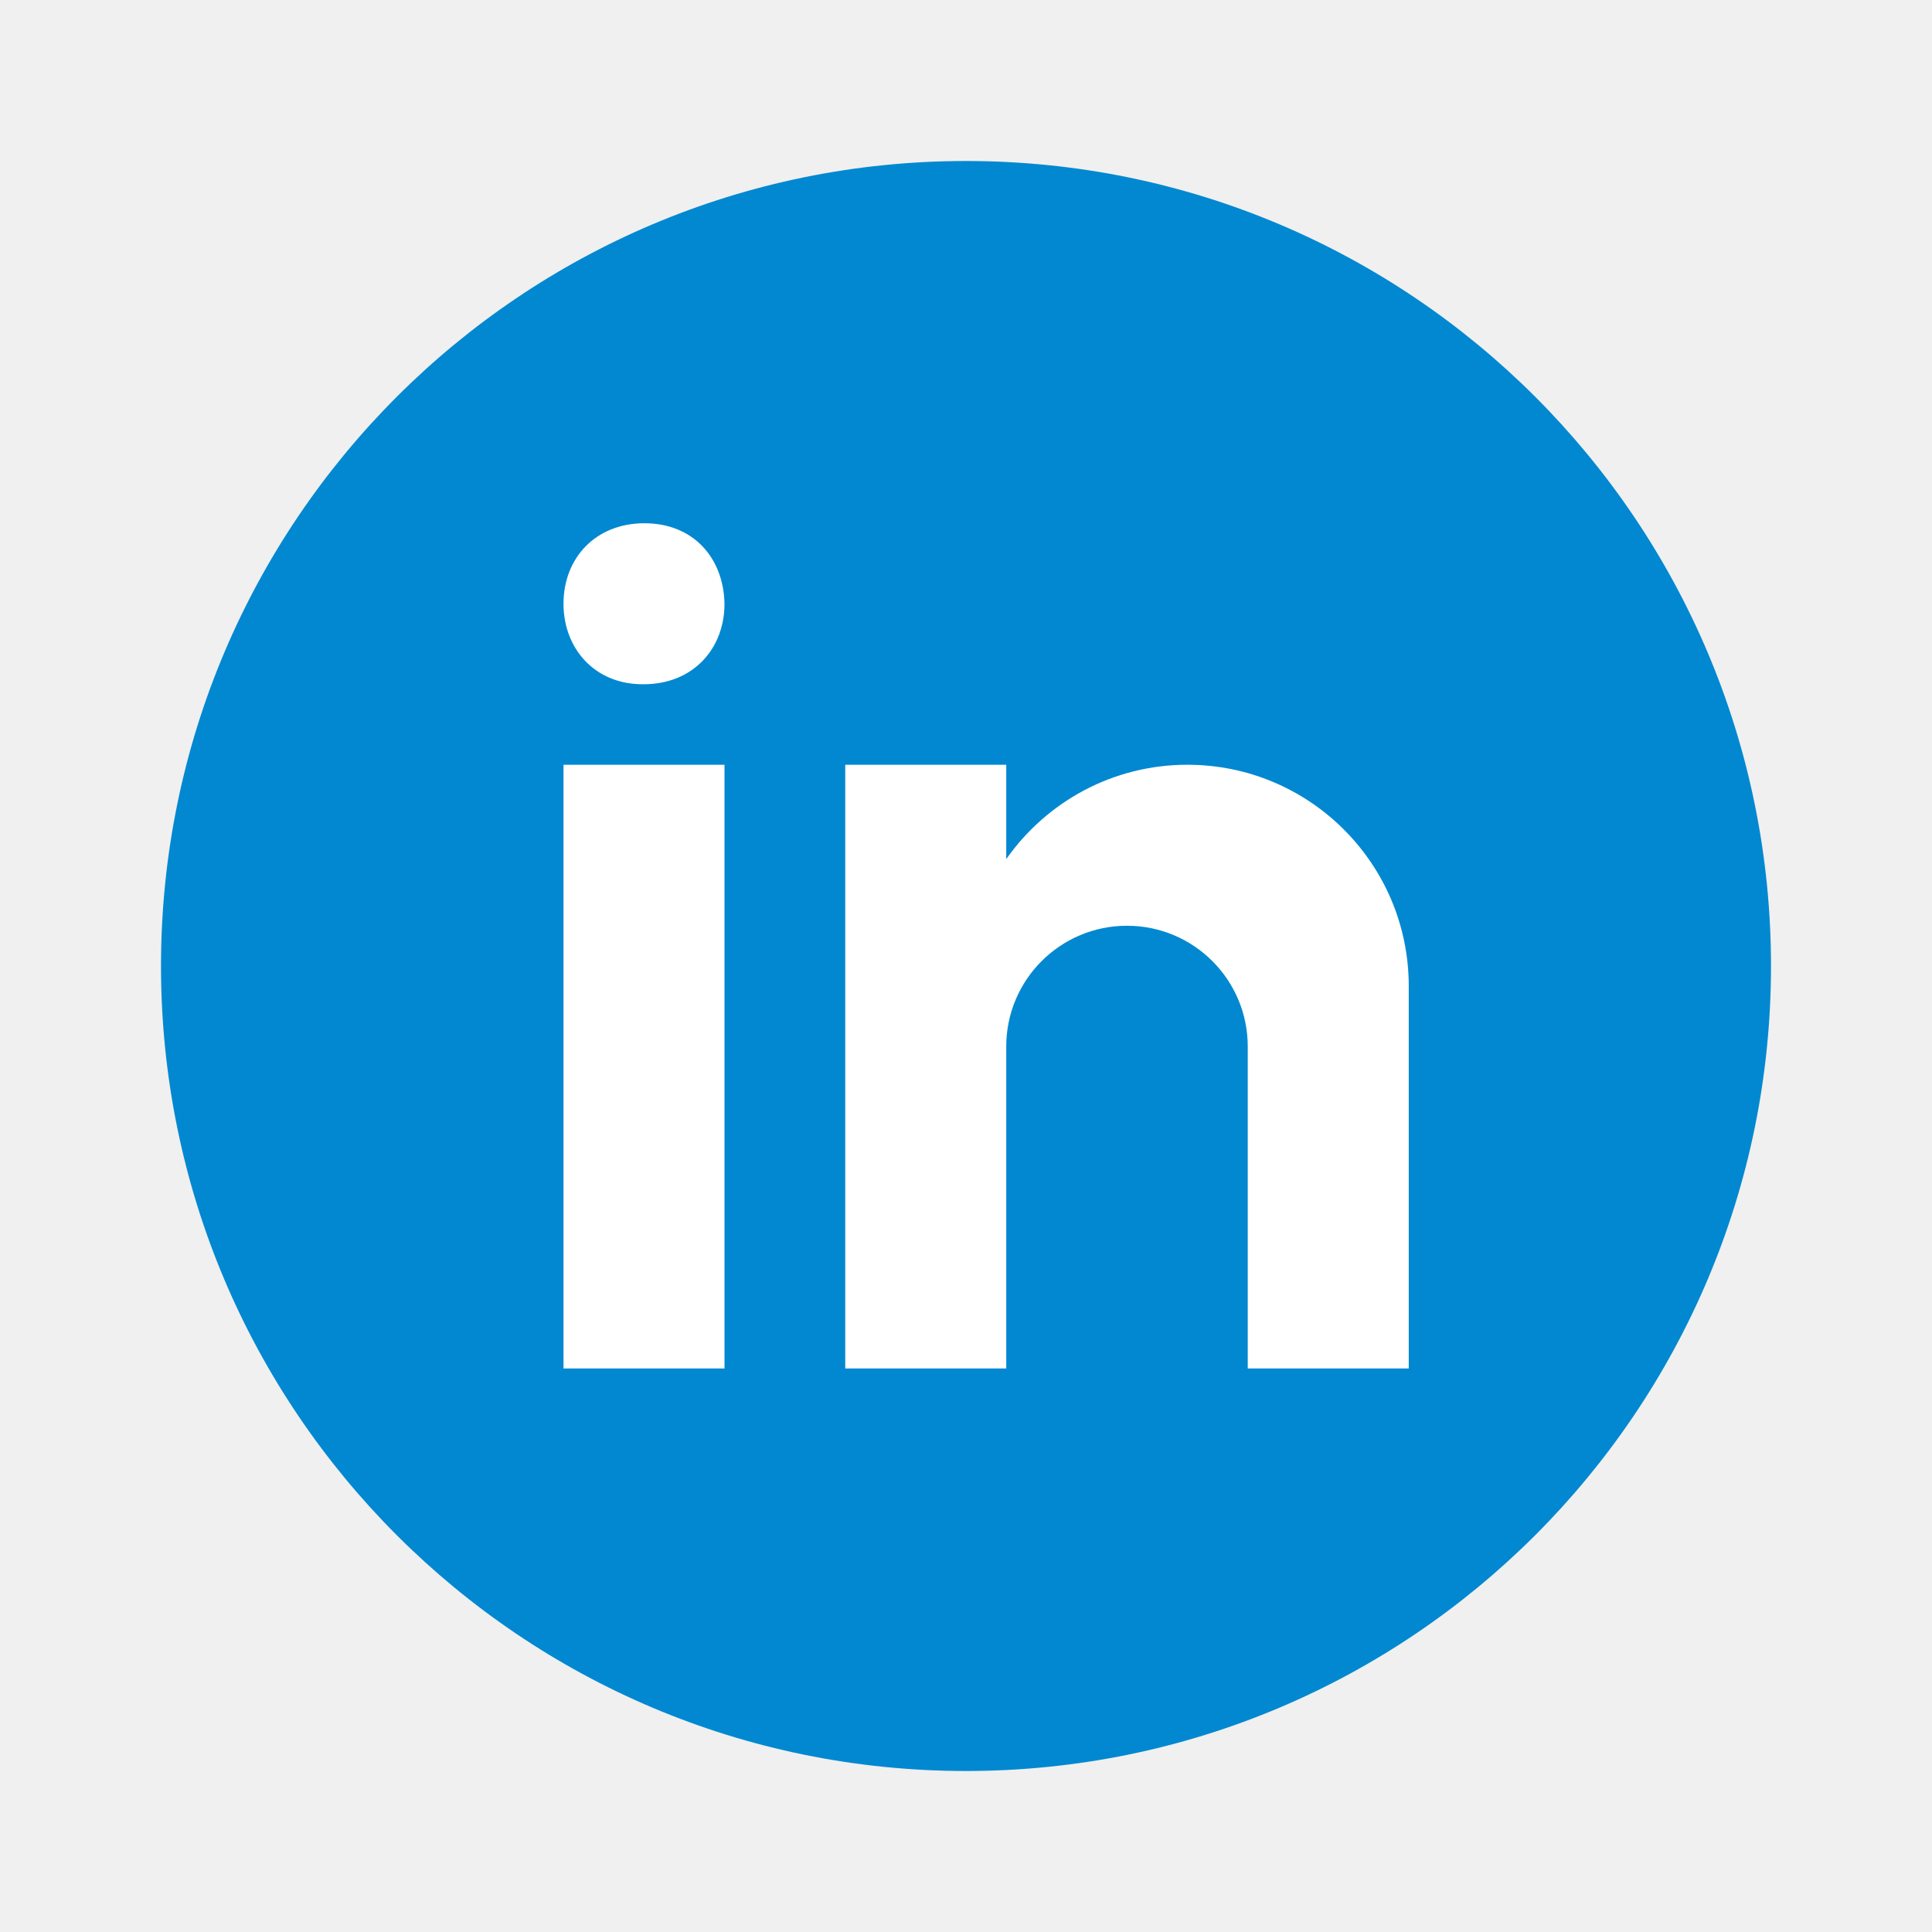
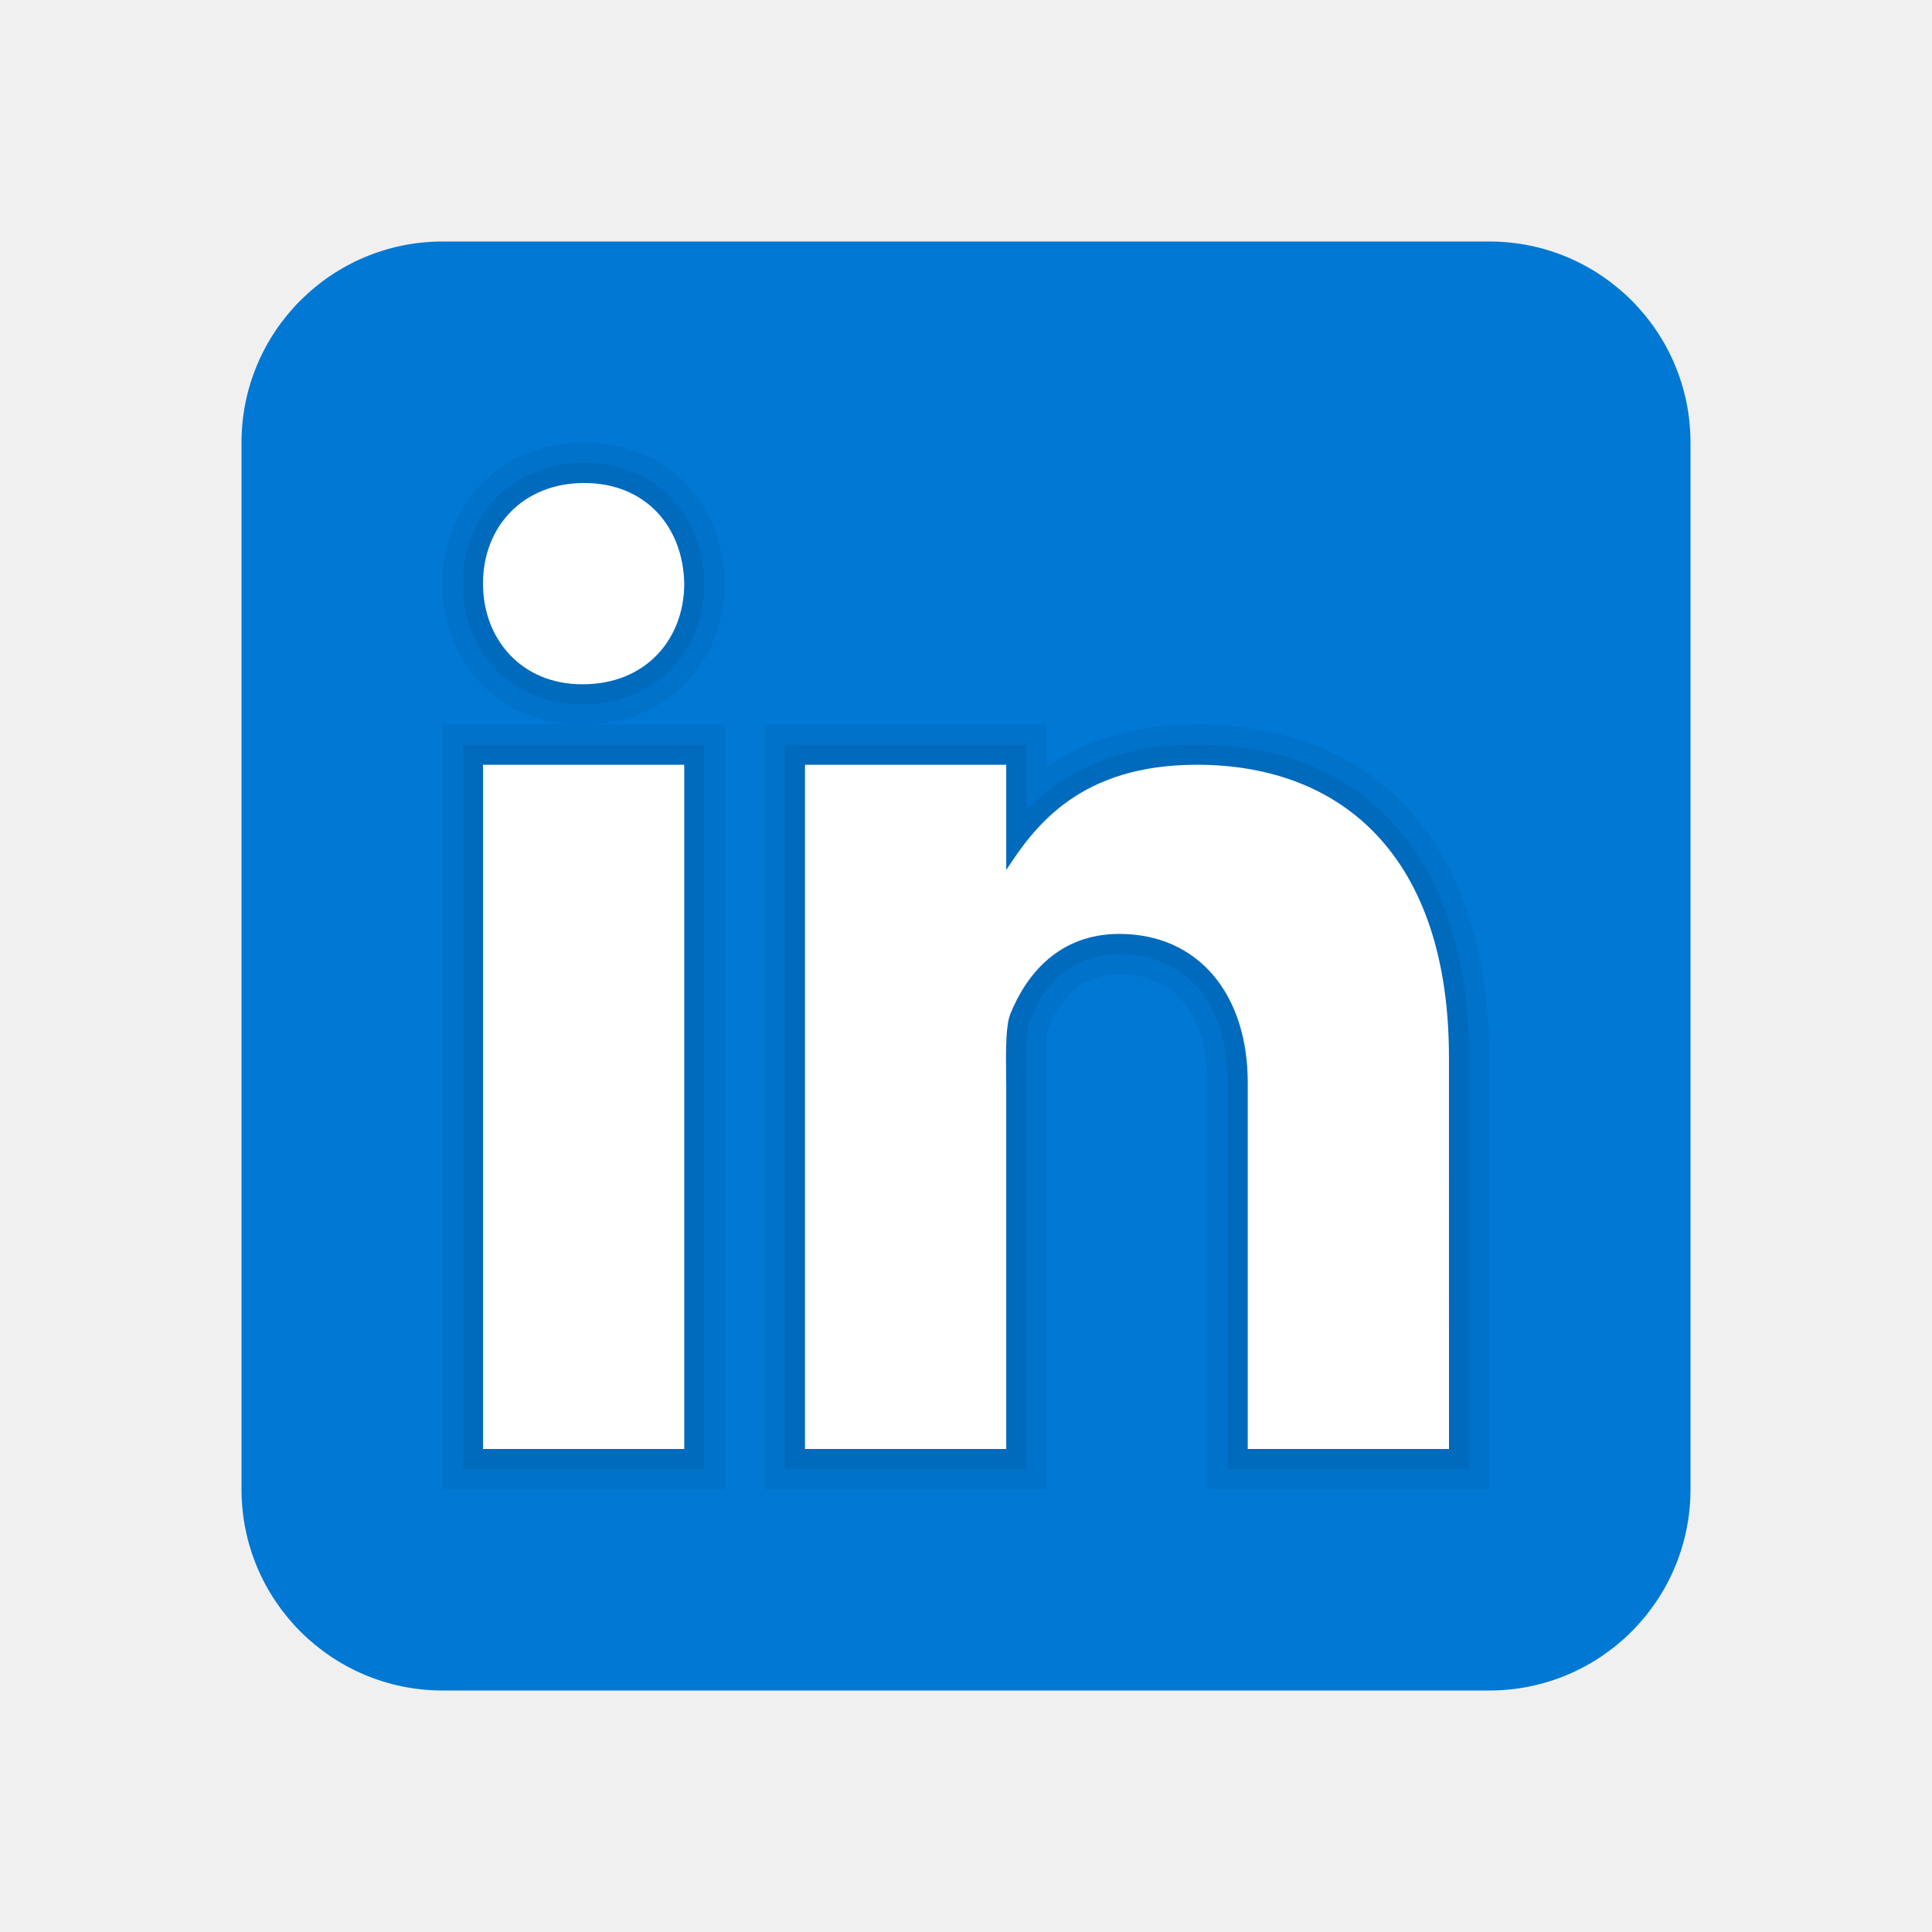
- <svg xmlns="http://www.w3.org/2000/svg" viewBox="0 0 48 48" width="48px" height="48px">
-   <path fill="#0288d1" d="M24 4A20 20 0 1 0 24 44A20 20 0 1 0 24 4Z" />
-   <path fill="#fff" d="M14 19H18V34H14zM15.988 17h-.022C14.772 17 14 16.11 14 14.999 14 13.864 14.796 13 16.011 13c1.217 0 1.966.864 1.989 1.999C18 16.11 17.228 17 15.988 17zM35 24.5c0-3.038-2.462-5.5-5.5-5.5-1.862 0-3.505.928-4.5 2.344V19h-4v15h4v-8c0-1.657 1.343-3 3-3s3 1.343 3 3v8h4C35 34 35 24.921 35 24.5z" />
+ <svg xmlns="http://www.w3.org/2000/svg" viewBox="0 0 48 48" width="96px" height="96px">
+   <path fill="#0078d4" d="M42,37c0,2.762-2.238,5-5,5H11c-2.761,0-5-2.238-5-5V11c0-2.762,2.239-5,5-5h26c2.762,0,5,2.238,5,5 V37z" />
+   <path d="M30,37V26.901c0-1.689-0.819-2.698-2.192-2.698c-0.815,0-1.414,0.459-1.779,1.364 c-0.017,0.064-0.041,0.325-0.031,1.114L26,37h-7V18h7v1.061C27.022,18.356,28.275,18,29.738,18c4.547,0,7.261,3.093,7.261,8.274 L37,37H30z M11,37V18h3.457C12.454,18,11,16.528,11,14.499C11,12.472,12.478,11,14.514,11c2.012,0,3.445,1.431,3.486,3.479 C18,16.523,16.521,18,14.485,18H18v19H11z" opacity=".05" />
+   <path d="M30.5,36.5v-9.599c0-1.973-1.031-3.198-2.692-3.198c-1.295,0-1.935,0.912-2.243,1.677 c-0.082,0.199-0.071,0.989-0.067,1.326L25.5,36.5h-6v-18h6v1.638c0.795-0.823,2.075-1.638,4.238-1.638 c4.233,0,6.761,2.906,6.761,7.774L36.5,36.5H30.5z M11.5,36.5v-18h6v18H11.5z M14.457,17.5c-1.713,0-2.957-1.262-2.957-3.001 c0-1.738,1.268-2.999,3.014-2.999c1.724,0,2.951,1.229,2.986,2.989c0,1.749-1.268,3.011-3.015,3.011H14.457z" opacity=".07" />
+   <path fill="#fff" d="M12,19h5v17h-5V19z M14.485,17h-0.028C12.965,17,12,15.888,12,14.499C12,13.08,12.995,12,14.514,12 c1.521,0,2.458,1.08,2.486,2.499C17,15.887,16.035,17,14.485,17z M36,36h-5v-9.099c0-2.198-1.225-3.698-3.192-3.698 c-1.501,0-2.313,1.012-2.707,1.99C24.957,25.543,25,26.511,25,27v9h-5V19h5v2.616C25.721,20.5,26.85,19,29.738,19 c3.578,0,6.261,2.25,6.261,7.274L36,36L36,36z" />
</svg>
